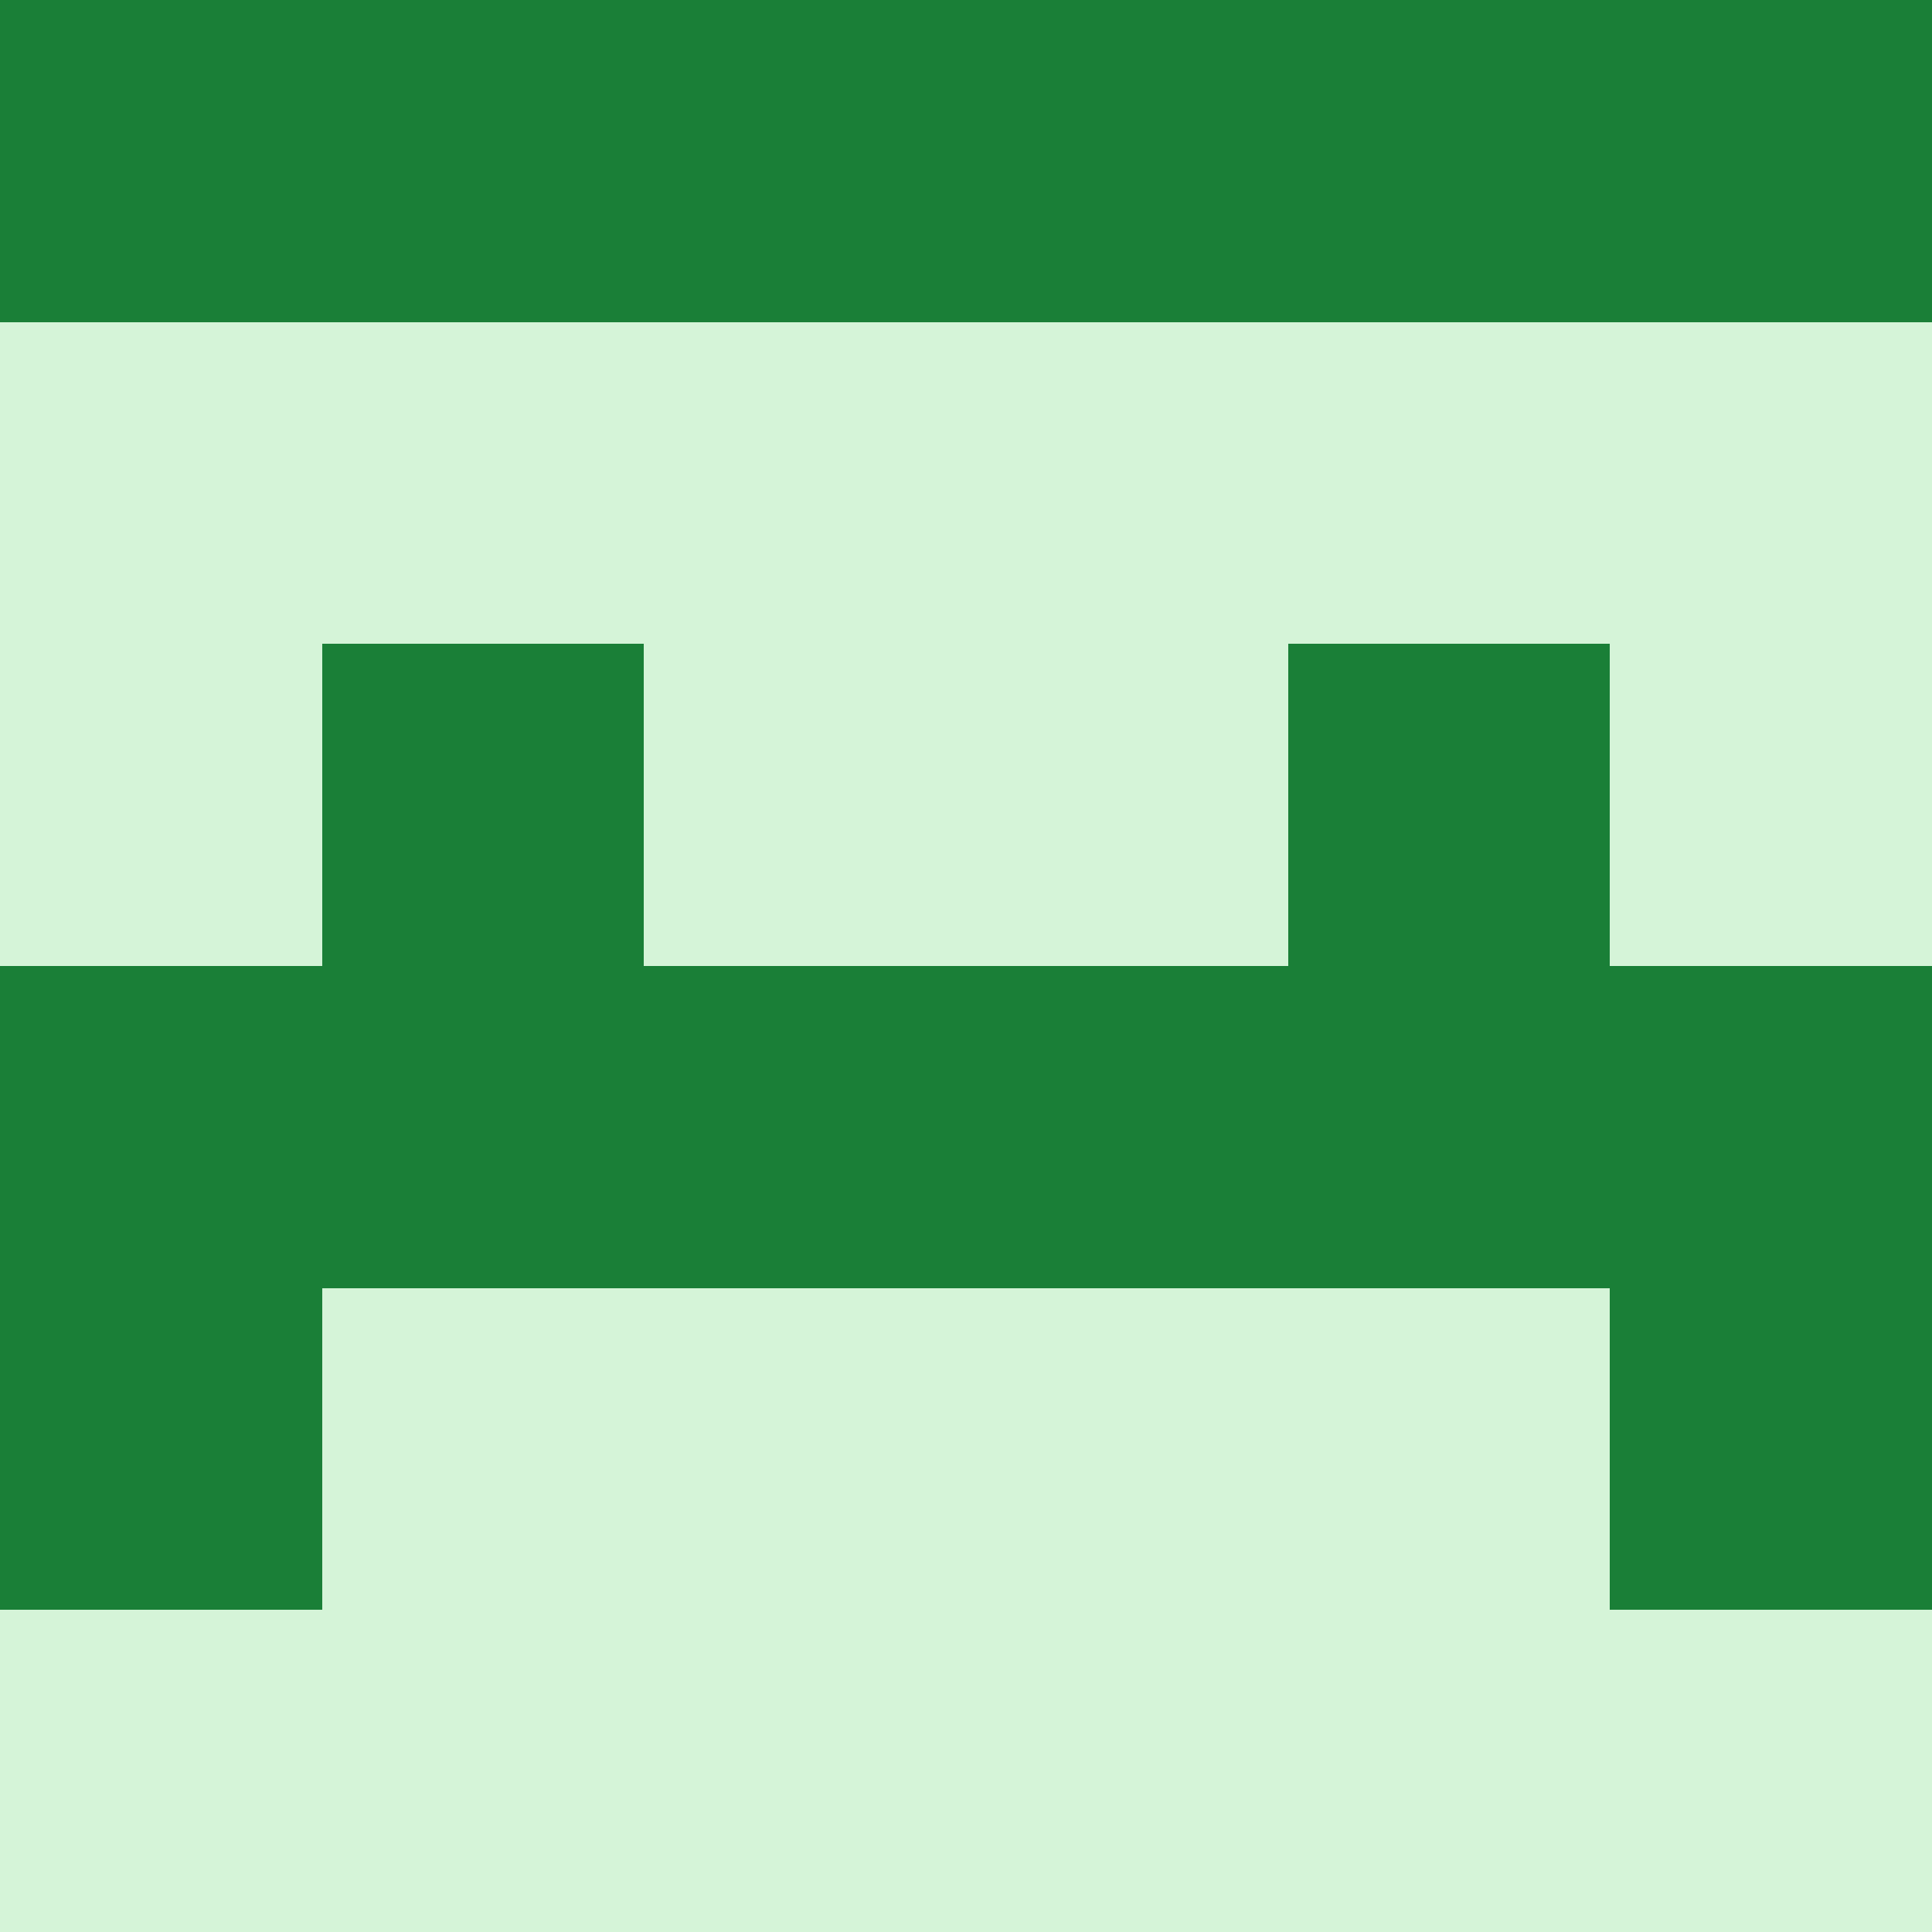
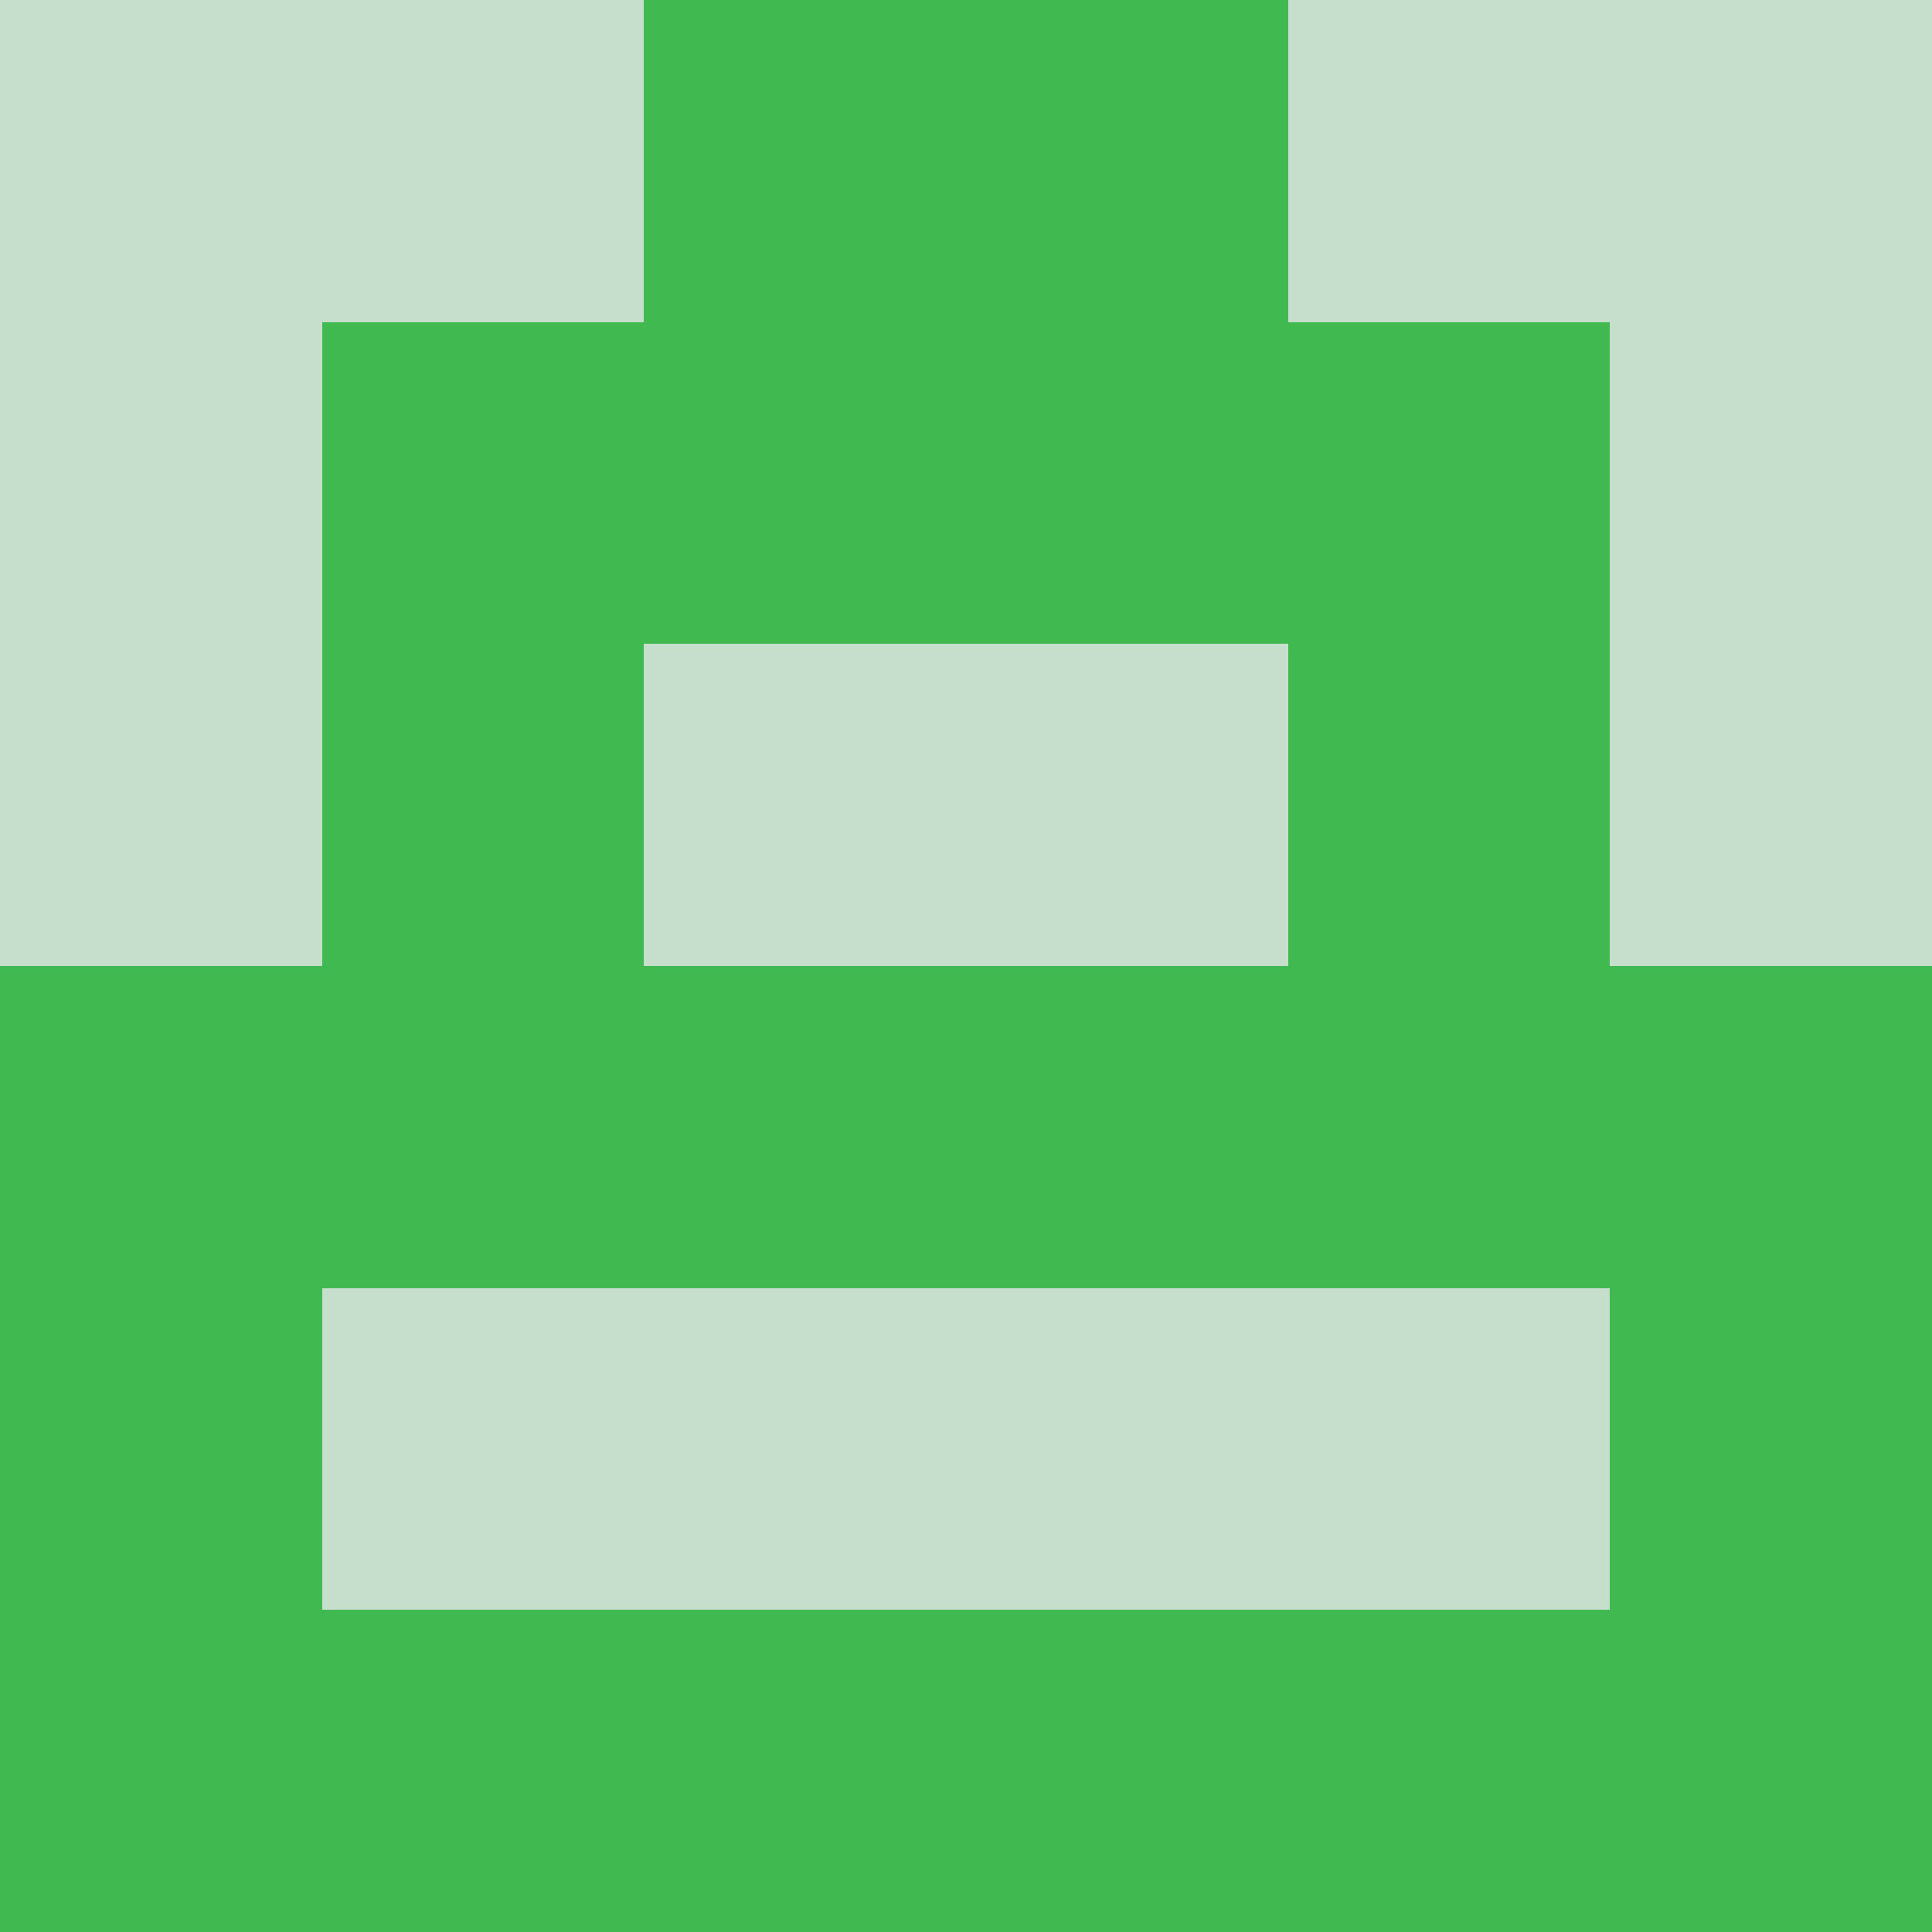
<svg xmlns="http://www.w3.org/2000/svg" viewBox="0 0 48 48" width="192" height="192" shape-rendering="crispEdges">
-   <rect width="48" height="48" fill="#56d364" opacity="0.25" />
-   <rect x="0" y="0" width="8" height="8" fill="#1a7f37" />
-   <rect x="40" y="0" width="8" height="8" fill="#1a7f37" />
-   <rect x="8" y="0" width="8" height="8" fill="#1a7f37" />
-   <rect x="32" y="0" width="8" height="8" fill="#1a7f37" />
-   <rect x="16" y="0" width="8" height="8" fill="#1a7f37" />
-   <rect x="24" y="0" width="8" height="8" fill="#1a7f37" />
-   <rect x="8" y="16" width="8" height="8" fill="#1a7f37" />
-   <rect x="32" y="16" width="8" height="8" fill="#1a7f37" />
-   <rect x="0" y="24" width="8" height="8" fill="#1a7f37" />
-   <rect x="40" y="24" width="8" height="8" fill="#1a7f37" />
-   <rect x="8" y="24" width="8" height="8" fill="#1a7f37" />
-   <rect x="32" y="24" width="8" height="8" fill="#1a7f37" />
-   <rect x="16" y="24" width="8" height="8" fill="#1a7f37" />
-   <rect x="24" y="24" width="8" height="8" fill="#1a7f37" />
-   <rect x="0" y="32" width="8" height="8" fill="#1a7f37" />
-   <rect x="40" y="32" width="8" height="8" fill="#1a7f37" />
+   <rect width="48" height="48" fill="#1a7f37" opacity="0.25" />
+   <rect x="16" y="0" width="8" height="8" fill="#3fb950" />
+   <rect x="24" y="0" width="8" height="8" fill="#3fb950" />
+   <rect x="8" y="8" width="8" height="8" fill="#3fb950" />
+   <rect x="32" y="8" width="8" height="8" fill="#3fb950" />
+   <rect x="16" y="8" width="8" height="8" fill="#3fb950" />
+   <rect x="24" y="8" width="8" height="8" fill="#3fb950" />
+   <rect x="8" y="16" width="8" height="8" fill="#3fb950" />
+   <rect x="32" y="16" width="8" height="8" fill="#3fb950" />
+   <rect x="0" y="24" width="8" height="8" fill="#3fb950" />
+   <rect x="40" y="24" width="8" height="8" fill="#3fb950" />
+   <rect x="8" y="24" width="8" height="8" fill="#3fb950" />
+   <rect x="32" y="24" width="8" height="8" fill="#3fb950" />
+   <rect x="16" y="24" width="8" height="8" fill="#3fb950" />
+   <rect x="24" y="24" width="8" height="8" fill="#3fb950" />
+   <rect x="0" y="32" width="8" height="8" fill="#3fb950" />
+   <rect x="40" y="32" width="8" height="8" fill="#3fb950" />
+   <rect x="0" y="40" width="8" height="8" fill="#3fb950" />
+   <rect x="40" y="40" width="8" height="8" fill="#3fb950" />
+   <rect x="8" y="40" width="8" height="8" fill="#3fb950" />
+   <rect x="32" y="40" width="8" height="8" fill="#3fb950" />
+   <rect x="16" y="40" width="8" height="8" fill="#3fb950" />
+   <rect x="24" y="40" width="8" height="8" fill="#3fb950" />
</svg>
